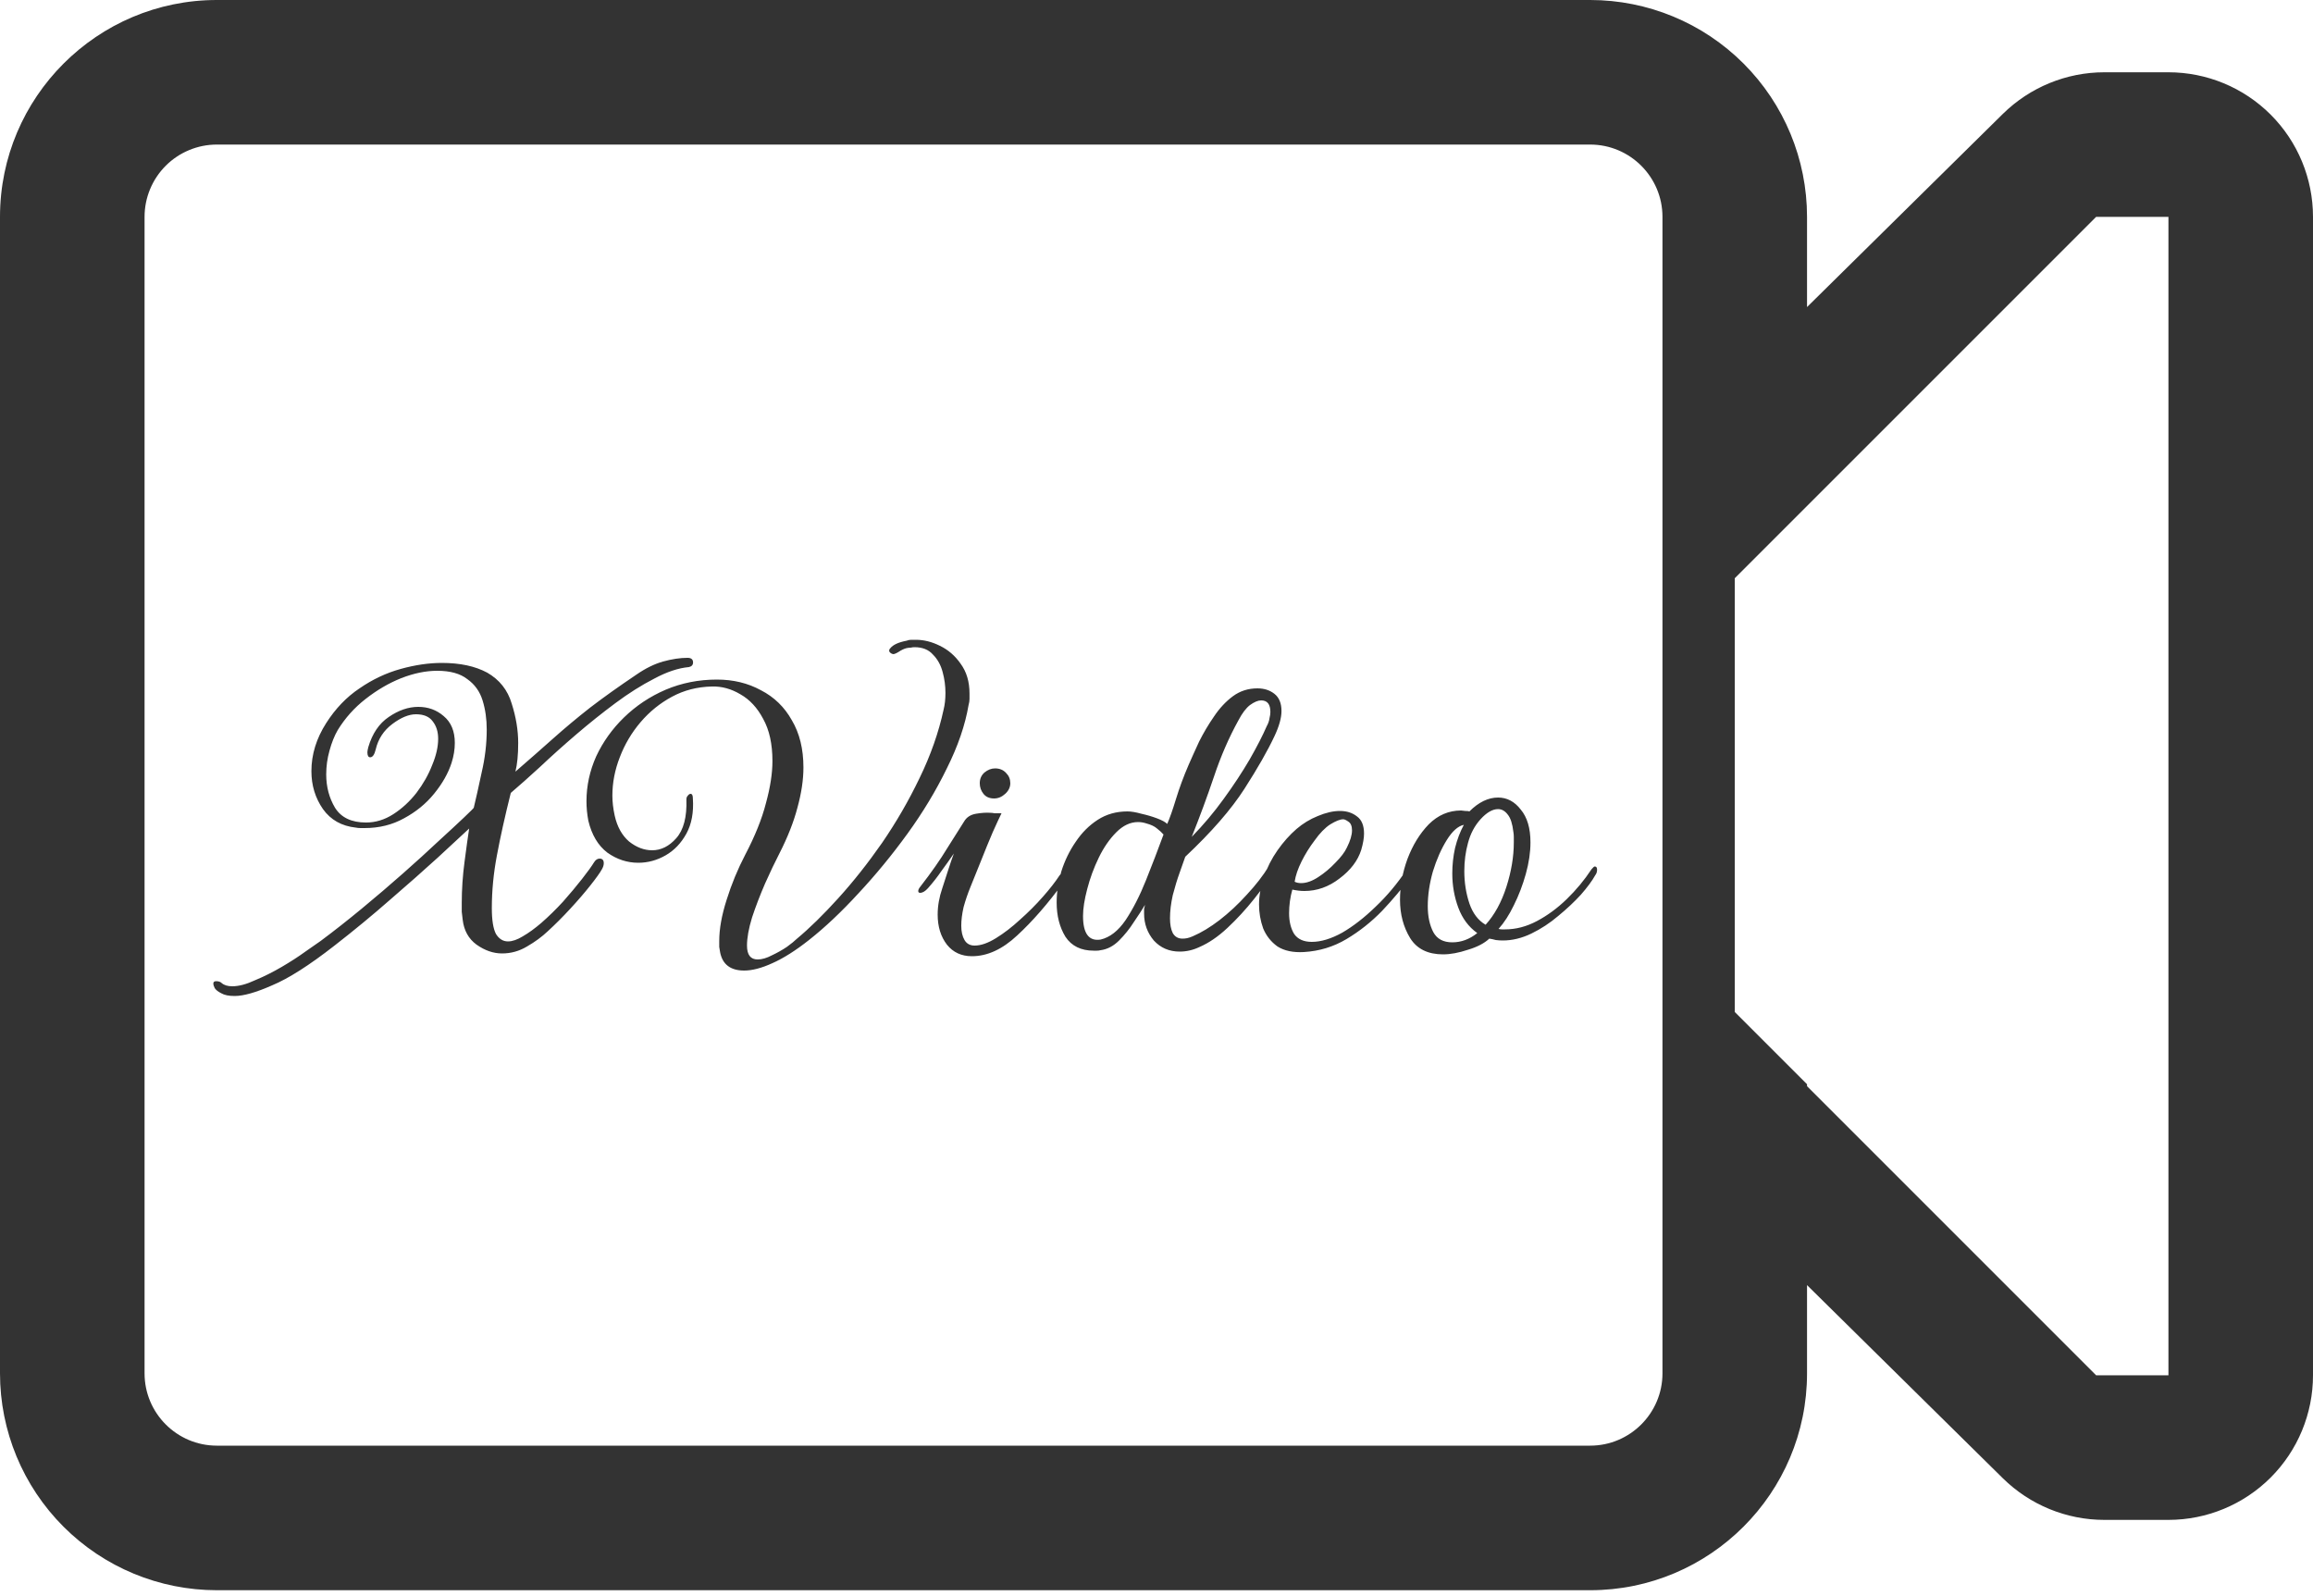
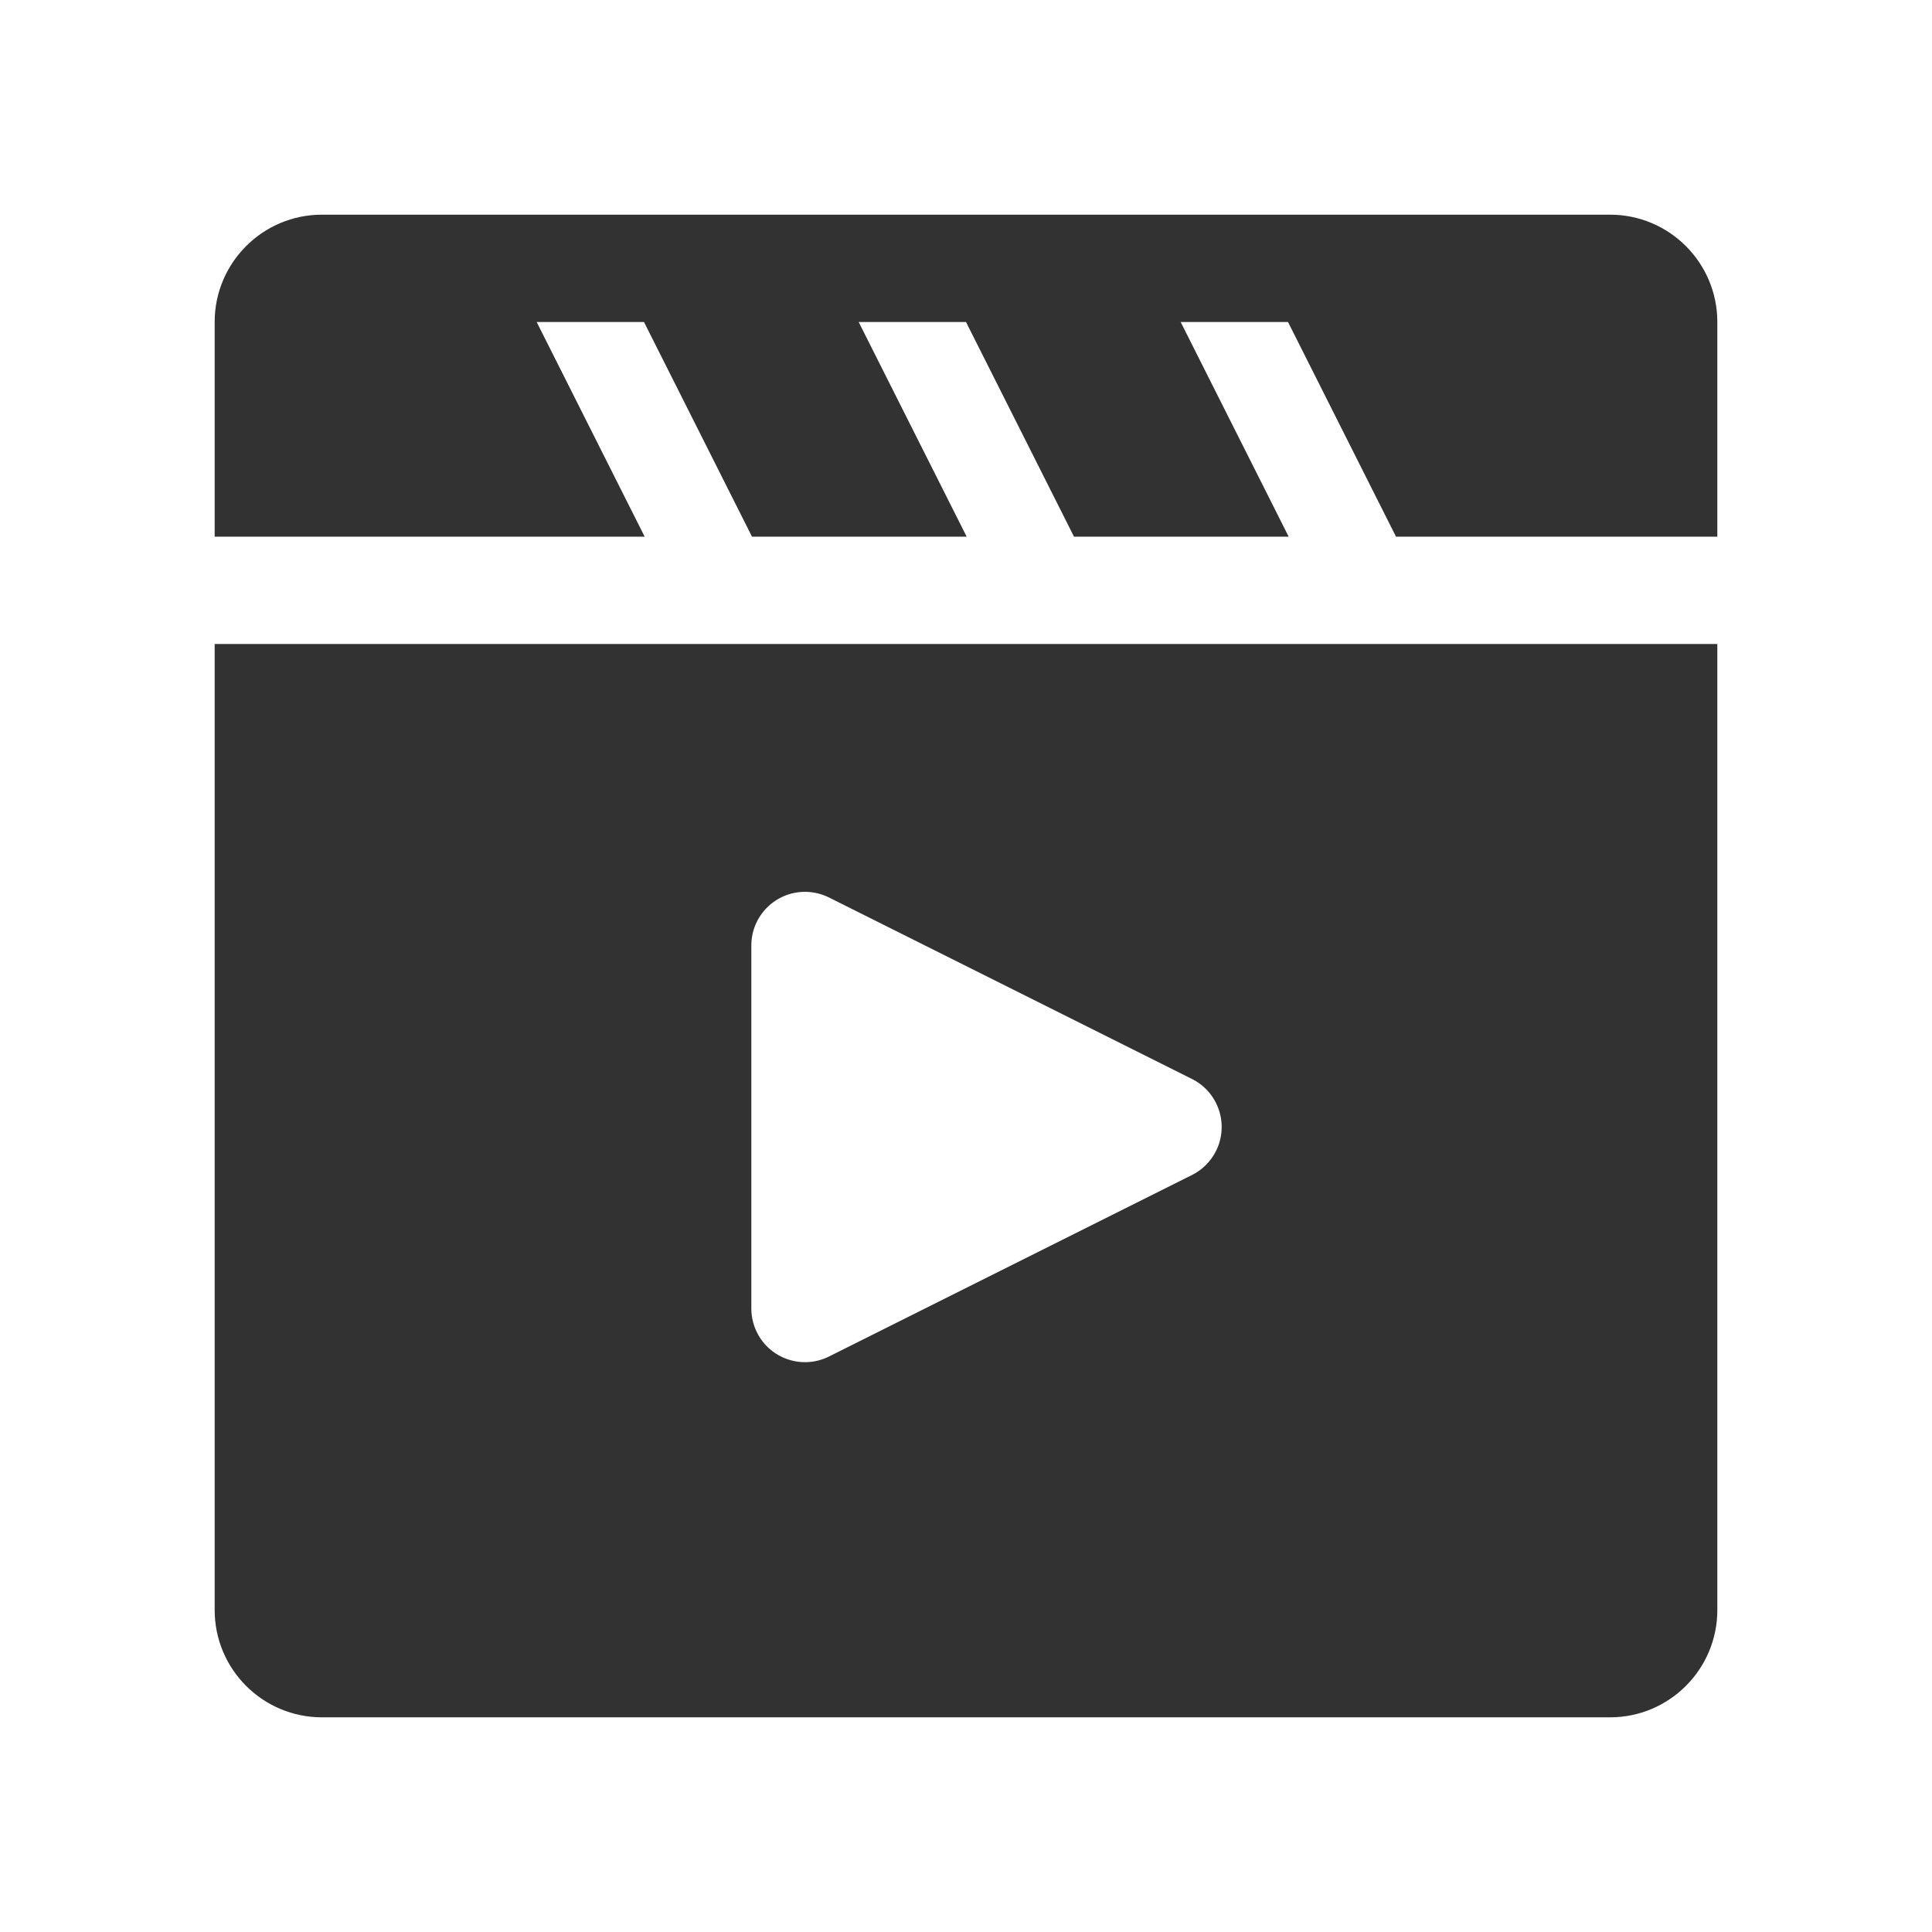
- <svg xmlns="http://www.w3.org/2000/svg" width="200" height="138" viewBox="0 0 200 138" fill="none">
-   <path d="M20.287 86.12C19.78 86.12 19.393 86.04 19.127 85.88C18.86 85.747 18.674 85.6 18.567 85.44C18.487 85.28 18.447 85.147 18.447 85.04C18.447 84.907 18.527 84.84 18.687 84.84C18.9 84.84 19.06 84.893 19.167 85C19.38 85.187 19.687 85.28 20.087 85.28C20.647 85.28 21.3 85.107 22.047 84.76C22.82 84.44 23.593 84.053 24.367 83.6C25.14 83.147 25.82 82.707 26.407 82.28C27.02 81.853 27.46 81.547 27.727 81.36C28.873 80.507 30.06 79.573 31.287 78.56C32.514 77.547 33.7 76.533 34.847 75.52C35.993 74.507 37.02 73.573 37.927 72.72C38.86 71.867 39.593 71.187 40.127 70.68C40.687 70.147 40.967 69.867 40.967 69.84C41.154 69.067 41.38 68.053 41.647 66.8C41.94 65.547 42.087 64.307 42.087 63.08C42.087 62.173 41.967 61.333 41.727 60.56C41.487 59.787 41.047 59.173 40.407 58.72C39.794 58.24 38.927 58 37.807 58C36.82 58 35.78 58.213 34.687 58.64C33.62 59.067 32.593 59.667 31.607 60.44C30.647 61.187 29.847 62.08 29.207 63.12C28.913 63.627 28.674 64.227 28.487 64.92C28.3 65.587 28.207 66.267 28.207 66.96C28.207 68.027 28.46 68.987 28.967 69.84C29.5 70.693 30.393 71.12 31.647 71.12C32.474 71.12 33.26 70.88 34.007 70.4C34.754 69.92 35.42 69.307 36.007 68.56C36.593 67.787 37.047 66.987 37.367 66.16C37.714 65.333 37.887 64.573 37.887 63.88C37.887 63.267 37.727 62.76 37.407 62.36C37.114 61.96 36.633 61.76 35.967 61.76C35.353 61.76 34.673 62.04 33.927 62.6C33.18 63.16 32.7 63.893 32.487 64.8C32.38 65.253 32.22 65.48 32.007 65.48C31.847 65.48 31.767 65.333 31.767 65.04C31.767 64.96 31.794 64.813 31.847 64.6C32.194 63.427 32.78 62.56 33.607 62C34.46 61.413 35.313 61.12 36.167 61.12C37.02 61.12 37.754 61.387 38.367 61.92C39.007 62.453 39.327 63.227 39.327 64.24C39.327 64.8 39.233 65.373 39.047 65.96C38.754 66.867 38.247 67.76 37.527 68.64C36.834 69.493 35.967 70.2 34.927 70.76C33.913 71.32 32.78 71.6 31.527 71.6C31.42 71.6 31.3 71.6 31.167 71.6C31.034 71.6 30.9 71.587 30.767 71.56C29.54 71.427 28.593 70.893 27.927 69.96C27.26 69 26.927 67.907 26.927 66.68C26.927 65.24 27.354 63.853 28.207 62.52C29.007 61.267 29.967 60.267 31.087 59.52C32.207 58.747 33.394 58.187 34.647 57.84C35.9 57.493 37.087 57.32 38.207 57.32C39.78 57.32 41.087 57.6 42.127 58.16C43.194 58.773 43.9 59.667 44.247 60.84C44.62 62.013 44.807 63.147 44.807 64.24C44.807 65.253 44.727 66.08 44.567 66.72C45.767 65.68 46.86 64.72 47.847 63.84C48.834 62.96 49.887 62.08 51.007 61.2C52.154 60.32 53.5 59.36 55.047 58.32C55.82 57.787 56.58 57.413 57.327 57.2C58.1 56.987 58.807 56.88 59.447 56.88C59.767 56.88 59.927 57.013 59.927 57.28C59.927 57.493 59.807 57.627 59.567 57.68C58.66 57.76 57.66 58.093 56.567 58.68C55.474 59.24 54.353 59.947 53.207 60.8C52.06 61.653 50.927 62.56 49.807 63.52C48.687 64.48 47.647 65.413 46.687 66.32C45.727 67.2 44.887 67.947 44.167 68.56C43.66 70.587 43.26 72.387 42.967 73.96C42.673 75.507 42.527 77.027 42.527 78.52C42.527 79.56 42.647 80.307 42.887 80.76C43.154 81.187 43.5 81.4 43.927 81.4C44.3 81.4 44.727 81.253 45.207 80.96C45.714 80.667 46.247 80.28 46.807 79.8C47.447 79.24 48.074 78.627 48.687 77.96C49.3 77.267 49.847 76.613 50.327 76C50.807 75.387 51.154 74.907 51.367 74.56C51.5 74.347 51.66 74.24 51.847 74.24C52.087 74.24 52.207 74.373 52.207 74.64C52.207 74.8 52.154 74.973 52.047 75.16C51.887 75.453 51.553 75.92 51.047 76.56C50.54 77.2 49.953 77.88 49.287 78.6C48.647 79.293 48.007 79.933 47.367 80.52C46.86 81 46.26 81.44 45.567 81.84C44.9 82.24 44.18 82.44 43.407 82.44C42.66 82.44 41.927 82.187 41.207 81.68C40.514 81.173 40.114 80.453 40.007 79.52C39.98 79.307 39.953 79.08 39.927 78.84C39.927 78.6 39.927 78.347 39.927 78.08C39.927 76.907 40.007 75.72 40.167 74.52C40.327 73.293 40.46 72.333 40.567 71.64C39.953 72.2 39.047 73.04 37.847 74.16C36.647 75.253 35.273 76.467 33.727 77.8C32.207 79.133 30.607 80.453 28.927 81.76C26.74 83.467 24.94 84.613 23.527 85.2C22.14 85.813 21.06 86.12 20.287 86.12ZM64.351 83.92C63.177 83.92 62.484 83.4 62.271 82.36C62.244 82.2 62.217 82.04 62.191 81.88C62.191 81.72 62.191 81.547 62.191 81.36C62.191 80.32 62.404 79.133 62.831 77.8C63.257 76.44 63.791 75.147 64.431 73.92C65.284 72.293 65.884 70.8 66.231 69.44C66.604 68.08 66.791 66.867 66.791 65.8C66.791 64.333 66.524 63.12 65.991 62.16C65.484 61.2 64.831 60.493 64.031 60.04C63.231 59.56 62.404 59.333 61.551 59.36C60.297 59.387 59.151 59.68 58.111 60.24C57.071 60.8 56.164 61.533 55.391 62.44C54.617 63.347 54.017 64.36 53.591 65.48C53.164 66.573 52.951 67.68 52.951 68.8C52.951 69.333 53.017 69.907 53.151 70.52C53.364 71.48 53.777 72.227 54.391 72.76C55.031 73.267 55.697 73.52 56.391 73.52C57.164 73.52 57.857 73.173 58.471 72.48C59.111 71.76 59.404 70.64 59.351 69.12C59.351 68.987 59.391 68.88 59.471 68.8C59.551 68.693 59.631 68.64 59.711 68.64C59.844 68.64 59.911 68.773 59.911 69.04C59.991 70.24 59.804 71.253 59.351 72.08C58.897 72.907 58.297 73.533 57.551 73.96C56.804 74.387 56.017 74.6 55.191 74.6C54.231 74.6 53.337 74.307 52.511 73.72C51.711 73.107 51.164 72.187 50.871 70.96C50.817 70.667 50.777 70.387 50.751 70.12C50.724 69.827 50.711 69.547 50.711 69.28C50.711 67.947 50.991 66.653 51.551 65.4C52.137 64.147 52.937 63.027 53.951 62.04C54.991 61.027 56.191 60.227 57.551 59.64C58.937 59.053 60.417 58.76 61.991 58.76C63.404 58.76 64.671 59.067 65.791 59.68C66.937 60.267 67.831 61.133 68.471 62.28C69.137 63.4 69.471 64.76 69.471 66.36C69.471 67.427 69.297 68.587 68.951 69.84C68.631 71.067 68.111 72.387 67.391 73.8C67.017 74.52 66.604 75.387 66.151 76.4C65.724 77.387 65.351 78.36 65.031 79.32C64.737 80.28 64.591 81.093 64.591 81.76C64.591 82.56 64.897 82.96 65.511 82.96C65.884 82.96 66.297 82.84 66.751 82.6C67.204 82.387 67.631 82.147 68.031 81.88C68.431 81.587 68.711 81.36 68.871 81.2C69.991 80.267 71.191 79.093 72.471 77.68C73.777 76.24 75.044 74.64 76.271 72.88C77.497 71.093 78.577 69.227 79.511 67.28C80.471 65.307 81.164 63.333 81.591 61.36C81.644 61.147 81.684 60.92 81.711 60.68C81.737 60.44 81.751 60.187 81.751 59.92C81.751 59.307 81.671 58.707 81.511 58.12C81.351 57.507 81.071 57 80.671 56.6C80.297 56.173 79.764 55.96 79.071 55.96C78.964 55.96 78.857 55.973 78.751 56C78.644 56 78.524 56.013 78.391 56.04C78.177 56.093 77.951 56.2 77.711 56.36C77.497 56.493 77.337 56.56 77.231 56.56C77.097 56.533 76.991 56.467 76.911 56.36C76.857 56.253 76.884 56.147 76.991 56.04C77.231 55.747 77.697 55.533 78.391 55.4C78.524 55.347 78.657 55.32 78.791 55.32C78.924 55.32 79.057 55.32 79.191 55.32C79.884 55.32 80.577 55.493 81.271 55.84C81.991 56.187 82.591 56.707 83.071 57.4C83.577 58.093 83.831 58.947 83.831 59.96C83.831 60.12 83.831 60.28 83.831 60.44C83.831 60.6 83.804 60.773 83.751 60.96C83.457 62.693 82.831 64.52 81.871 66.44C80.937 68.36 79.804 70.24 78.471 72.08C77.137 73.92 75.724 75.64 74.231 77.24C72.764 78.84 71.337 80.187 69.951 81.28C68.804 82.187 67.751 82.853 66.791 83.28C65.857 83.707 65.044 83.92 64.351 83.92ZM85.958 69.04C85.558 69.04 85.251 68.907 85.038 68.64C84.825 68.373 84.718 68.067 84.718 67.72C84.718 67.347 84.852 67.04 85.118 66.8C85.412 66.56 85.718 66.44 86.038 66.44C86.438 66.44 86.758 66.573 86.998 66.84C87.238 67.08 87.358 67.373 87.358 67.72C87.358 68.067 87.212 68.373 86.918 68.64C86.625 68.907 86.305 69.04 85.958 69.04ZM84.038 82.68C83.132 82.68 82.412 82.347 81.878 81.68C81.345 80.987 81.078 80.12 81.078 79.08C81.078 78.333 81.212 77.573 81.478 76.8C81.612 76.373 81.772 75.88 81.958 75.32C82.145 74.733 82.318 74.227 82.478 73.8C82.132 74.307 81.772 74.813 81.398 75.32C81.052 75.827 80.665 76.32 80.238 76.8C79.998 77.067 79.772 77.2 79.558 77.2C79.451 77.2 79.398 77.147 79.398 77.04C79.398 76.933 79.465 76.8 79.598 76.64C80.531 75.44 81.305 74.333 81.918 73.32C82.558 72.307 83.038 71.547 83.358 71.04C83.572 70.667 83.918 70.44 84.398 70.36C84.878 70.28 85.291 70.253 85.638 70.28C85.745 70.28 85.865 70.293 85.998 70.32C86.132 70.32 86.332 70.32 86.598 70.32C86.438 70.64 86.185 71.187 85.838 71.96C85.518 72.707 85.185 73.52 84.838 74.4C84.492 75.253 84.185 76.013 83.918 76.68C83.678 77.267 83.478 77.853 83.318 78.44C83.185 79.027 83.118 79.56 83.118 80.04C83.118 80.547 83.212 80.96 83.398 81.28C83.585 81.6 83.878 81.76 84.278 81.76C84.811 81.76 85.425 81.547 86.118 81.12C86.811 80.693 87.505 80.16 88.198 79.52C88.918 78.88 89.572 78.227 90.158 77.56C90.772 76.867 91.251 76.253 91.598 75.72C91.705 75.56 91.825 75.48 91.958 75.48C92.091 75.48 92.158 75.587 92.158 75.8C92.158 75.96 92.105 76.107 91.998 76.24C90.612 78.133 89.265 79.68 87.958 80.88C86.678 82.08 85.371 82.68 84.038 82.68ZM102.007 82.28C101.101 82.28 100.354 81.96 99.767 81.32C99.207 80.653 98.927 79.88 98.927 79C98.927 78.867 98.927 78.733 98.927 78.6C98.954 78.467 98.981 78.347 99.007 78.24C98.767 78.64 98.447 79.133 98.047 79.72C97.674 80.307 97.247 80.84 96.767 81.32C96.287 81.8 95.754 82.08 95.167 82.16C95.061 82.187 94.954 82.2 94.847 82.2C94.74 82.2 94.647 82.2 94.567 82.2C93.474 82.2 92.66 81.8 92.127 81C91.621 80.173 91.367 79.187 91.367 78.04C91.367 77.16 91.501 76.267 91.767 75.36C92.061 74.427 92.474 73.573 93.007 72.8C93.54 72 94.18 71.36 94.927 70.88C95.674 70.4 96.527 70.16 97.487 70.16C97.807 70.16 98.207 70.227 98.687 70.36C99.167 70.467 99.621 70.6 100.047 70.76C100.474 70.92 100.767 71.08 100.927 71.24C101.141 70.76 101.394 70.04 101.687 69.08C101.981 68.12 102.341 67.147 102.767 66.16C103.034 65.547 103.341 64.867 103.687 64.12C104.061 63.373 104.487 62.653 104.967 61.96C105.447 61.24 105.994 60.653 106.607 60.2C107.221 59.747 107.927 59.52 108.727 59.52C109.314 59.52 109.807 59.68 110.207 60C110.607 60.32 110.807 60.813 110.807 61.48C110.807 62.067 110.607 62.787 110.207 63.64C109.621 64.893 108.754 66.413 107.607 68.2C106.461 69.987 104.754 71.947 102.487 74.08C102.381 74.373 102.221 74.827 102.007 75.44C101.794 76.027 101.594 76.68 101.407 77.4C101.247 78.12 101.167 78.787 101.167 79.4C101.167 79.933 101.247 80.36 101.407 80.68C101.594 81 101.874 81.16 102.247 81.16C102.381 81.16 102.514 81.147 102.647 81.12C102.781 81.093 102.941 81.04 103.127 80.96C103.874 80.64 104.647 80.173 105.447 79.56C106.274 78.92 107.061 78.187 107.807 77.36C108.581 76.533 109.221 75.707 109.727 74.88C109.834 74.693 109.967 74.6 110.127 74.6C110.261 74.6 110.327 74.693 110.327 74.88C110.327 74.987 110.287 75.12 110.207 75.28C109.754 76 109.167 76.813 108.447 77.72C107.727 78.627 106.954 79.467 106.127 80.24C105.327 80.987 104.527 81.533 103.727 81.88C103.167 82.147 102.594 82.28 102.007 82.28ZM103.047 72.36C104.061 71.32 104.981 70.227 105.807 69.08C106.661 67.907 107.407 66.773 108.047 65.68C108.687 64.56 109.181 63.6 109.527 62.8C109.661 62.56 109.741 62.333 109.767 62.12C109.821 61.907 109.847 61.72 109.847 61.56C109.847 60.893 109.581 60.56 109.047 60.56C108.781 60.56 108.461 60.693 108.087 60.96C107.741 61.227 107.407 61.667 107.087 62.28C106.261 63.773 105.554 65.4 104.967 67.16C104.381 68.893 103.741 70.627 103.047 72.36ZM95.167 81.24C95.967 81.053 96.687 80.493 97.327 79.56C97.967 78.6 98.554 77.453 99.087 76.12C99.621 74.787 100.127 73.467 100.607 72.16C100.474 72 100.287 71.827 100.047 71.64C99.834 71.453 99.527 71.307 99.127 71.2C98.887 71.12 98.647 71.08 98.407 71.08C97.74 71.08 97.114 71.373 96.527 71.96C95.941 72.547 95.434 73.28 95.007 74.16C94.581 75.04 94.247 75.947 94.007 76.88C93.767 77.787 93.647 78.56 93.647 79.2C93.647 80.72 94.154 81.4 95.167 81.24ZM112.745 82.32C111.812 82.373 111.052 82.213 110.465 81.84C109.905 81.44 109.492 80.92 109.225 80.28C108.985 79.613 108.865 78.92 108.865 78.2C108.865 77.8 108.905 77.4 108.985 77C109.065 76.6 109.159 76.227 109.265 75.88C109.559 75.027 109.959 74.24 110.465 73.52C110.972 72.8 111.519 72.187 112.105 71.68C112.665 71.2 113.279 70.827 113.945 70.56C114.639 70.267 115.279 70.12 115.865 70.12C116.452 70.12 116.945 70.28 117.345 70.6C117.745 70.893 117.945 71.387 117.945 72.08C117.945 72.453 117.865 72.92 117.705 73.48C117.412 74.413 116.785 75.24 115.825 75.96C114.892 76.68 113.879 77.04 112.785 77.04C112.465 77.04 112.119 77 111.745 76.92C111.559 77.587 111.465 78.267 111.465 78.96C111.465 79.68 111.612 80.28 111.905 80.76C112.225 81.213 112.732 81.44 113.425 81.44C114.225 81.44 115.105 81.173 116.065 80.64C117.025 80.08 117.985 79.333 118.945 78.4C119.932 77.467 120.825 76.4 121.625 75.2C121.732 75.013 121.852 74.92 121.985 74.92C122.119 74.92 122.185 75.027 122.185 75.24C122.185 75.453 122.119 75.64 121.985 75.8C121.265 76.787 120.439 77.773 119.505 78.76C118.572 79.72 117.545 80.533 116.425 81.2C115.305 81.867 114.079 82.24 112.745 82.32ZM112.505 76.36C112.959 76.36 113.452 76.187 113.985 75.84C114.519 75.493 115.012 75.08 115.465 74.6C115.945 74.12 116.279 73.68 116.465 73.28C116.759 72.693 116.905 72.2 116.905 71.8C116.905 71.427 116.799 71.173 116.585 71.04C116.399 70.907 116.252 70.84 116.145 70.84C115.879 70.84 115.505 70.987 115.025 71.28C114.572 71.573 114.119 72.04 113.665 72.68C113.239 73.24 112.865 73.84 112.545 74.48C112.225 75.12 112.025 75.707 111.945 76.24C112.105 76.32 112.292 76.36 112.505 76.36ZM124.776 82.52C123.469 82.52 122.522 82.053 121.936 81.12C121.349 80.16 121.056 79.053 121.056 77.8C121.056 76.627 121.269 75.453 121.696 74.28C122.149 73.08 122.762 72.08 123.536 71.28C124.336 70.48 125.269 70.08 126.336 70.08C126.389 70.08 126.509 70.093 126.696 70.12C126.882 70.12 127.002 70.133 127.056 70.16C127.856 69.36 128.682 68.96 129.536 68.96C130.309 68.96 130.962 69.307 131.496 70C132.056 70.667 132.336 71.613 132.336 72.84C132.336 73.693 132.202 74.6 131.936 75.56C131.669 76.52 131.322 77.427 130.896 78.28C130.496 79.107 130.056 79.787 129.576 80.32C129.682 80.347 129.776 80.36 129.856 80.36C129.936 80.36 130.029 80.36 130.136 80.36C131.069 80.36 131.989 80.12 132.896 79.64C133.802 79.16 134.656 78.533 135.456 77.76C136.282 76.96 137.002 76.093 137.616 75.16C137.749 75 137.842 74.92 137.896 74.92C138.029 74.92 138.096 75.013 138.096 75.2C138.096 75.387 138.042 75.547 137.936 75.68C137.669 76.16 137.256 76.72 136.696 77.36C136.136 77.973 135.482 78.587 134.736 79.2C134.016 79.813 133.242 80.32 132.416 80.72C131.589 81.12 130.762 81.32 129.936 81.32C129.749 81.32 129.549 81.307 129.336 81.28C129.149 81.227 128.962 81.187 128.776 81.16C128.349 81.56 127.736 81.88 126.936 82.12C126.136 82.387 125.416 82.52 124.776 82.52ZM128.456 79.96C129.229 79.107 129.829 78.013 130.256 76.68C130.682 75.347 130.896 74.067 130.896 72.84C130.896 72.68 130.896 72.52 130.896 72.36C130.896 72.2 130.882 72.053 130.856 71.92C130.776 71.227 130.616 70.733 130.376 70.44C130.136 70.12 129.856 69.96 129.536 69.96C129.056 69.96 128.549 70.253 128.016 70.84C127.509 71.4 127.149 72.08 126.936 72.88C126.722 73.653 126.616 74.467 126.616 75.32C126.616 76.307 126.762 77.24 127.056 78.12C127.349 78.973 127.816 79.587 128.456 79.96ZM125.576 81.48C126.349 81.48 127.069 81.213 127.736 80.68C126.989 80.147 126.442 79.413 126.096 78.48C125.749 77.547 125.576 76.56 125.576 75.52C125.576 74.773 125.656 74.04 125.816 73.32C126.002 72.573 126.256 71.907 126.576 71.32C126.069 71.427 125.576 71.867 125.096 72.64C124.616 73.413 124.216 74.32 123.896 75.36C123.602 76.4 123.456 77.4 123.456 78.36C123.456 79.24 123.616 79.987 123.936 80.6C124.256 81.187 124.802 81.48 125.576 81.48Z" fill="#333333" />
-   <path d="M187.5 6.25H181.956C178.675 6.25 175.525 7.544 173.181 9.85L156.25 26.55V18.75C156.25 13.777 154.275 9.008 150.758 5.492C147.242 1.975 142.473 0 137.5 0H18.75C8.412 0 0 8.406 0 18.75V118.75C0 123.723 1.975 128.492 5.492 132.008C9.008 135.525 13.777 137.5 18.75 137.5H137.5C147.85 137.5 156.25 129.1 156.25 118.75V111.119L173.181 127.819C175.525 130.125 178.675 131.419 181.956 131.419H187.5C190.815 131.419 193.995 130.102 196.339 127.758C198.683 125.413 200 122.234 200 118.919V18.75C200 15.435 198.683 12.255 196.339 9.911C193.995 7.567 190.815 6.25 187.5 6.25ZM18.75 125C15.3 125 12.5 122.194 12.5 118.75V18.75C12.5 17.092 13.159 15.503 14.331 14.331C15.503 13.159 17.092 12.5 18.75 12.5H137.5C140.944 12.5 143.75 15.3 143.75 18.75V118.75C143.75 122.194 140.944 125 137.5 125H18.75ZM187.5 118.919H181.25L156.25 93.919V93.75L150 87.5V50L181.25 18.75H187.5V118.919Z" fill="#333333" />
+ <svg xmlns="http://www.w3.org/2000/svg" t="1780382998503" class="icon" viewBox="0 0 1024 1024" version="1.1" p-id="2494" width="256" height="256">
+   <path d="M910.222 284.445H113.777V170.667c0-31.419 25.47-56.889 56.889-56.889h682.666c31.419 0 56.889 25.47 56.889 56.889v113.777z m0 56.888v512c0 31.419-25.47 56.889-56.889 56.889H170.667c-31.419 0-56.889-25.47-56.889-56.889v-512H910.223zM284.445 170.667l57.242 113.777h56.888l-57.242-113.777h-56.888z m170.666 0l57.242 113.777H569.242L512 170.668h-56.889z m170.667 0l57.242 113.777h56.888l-57.242-113.777h-56.888z m6.006 452.108a28.445 28.445 0 0 0 12.721-12.721c7.025-14.051 1.33-31.137-12.721-38.162L439.388 475.694a28.445 28.445 0 0 0-12.72-3.003c-15.71 0-28.445 12.735-28.445 28.445v192.396c0 4.415 1.028 8.771 3.002 12.72 7.026 14.051 24.112 19.747 38.162 12.721l192.396-96.198z" fill="#323233" p-id="2495" />
</svg>
